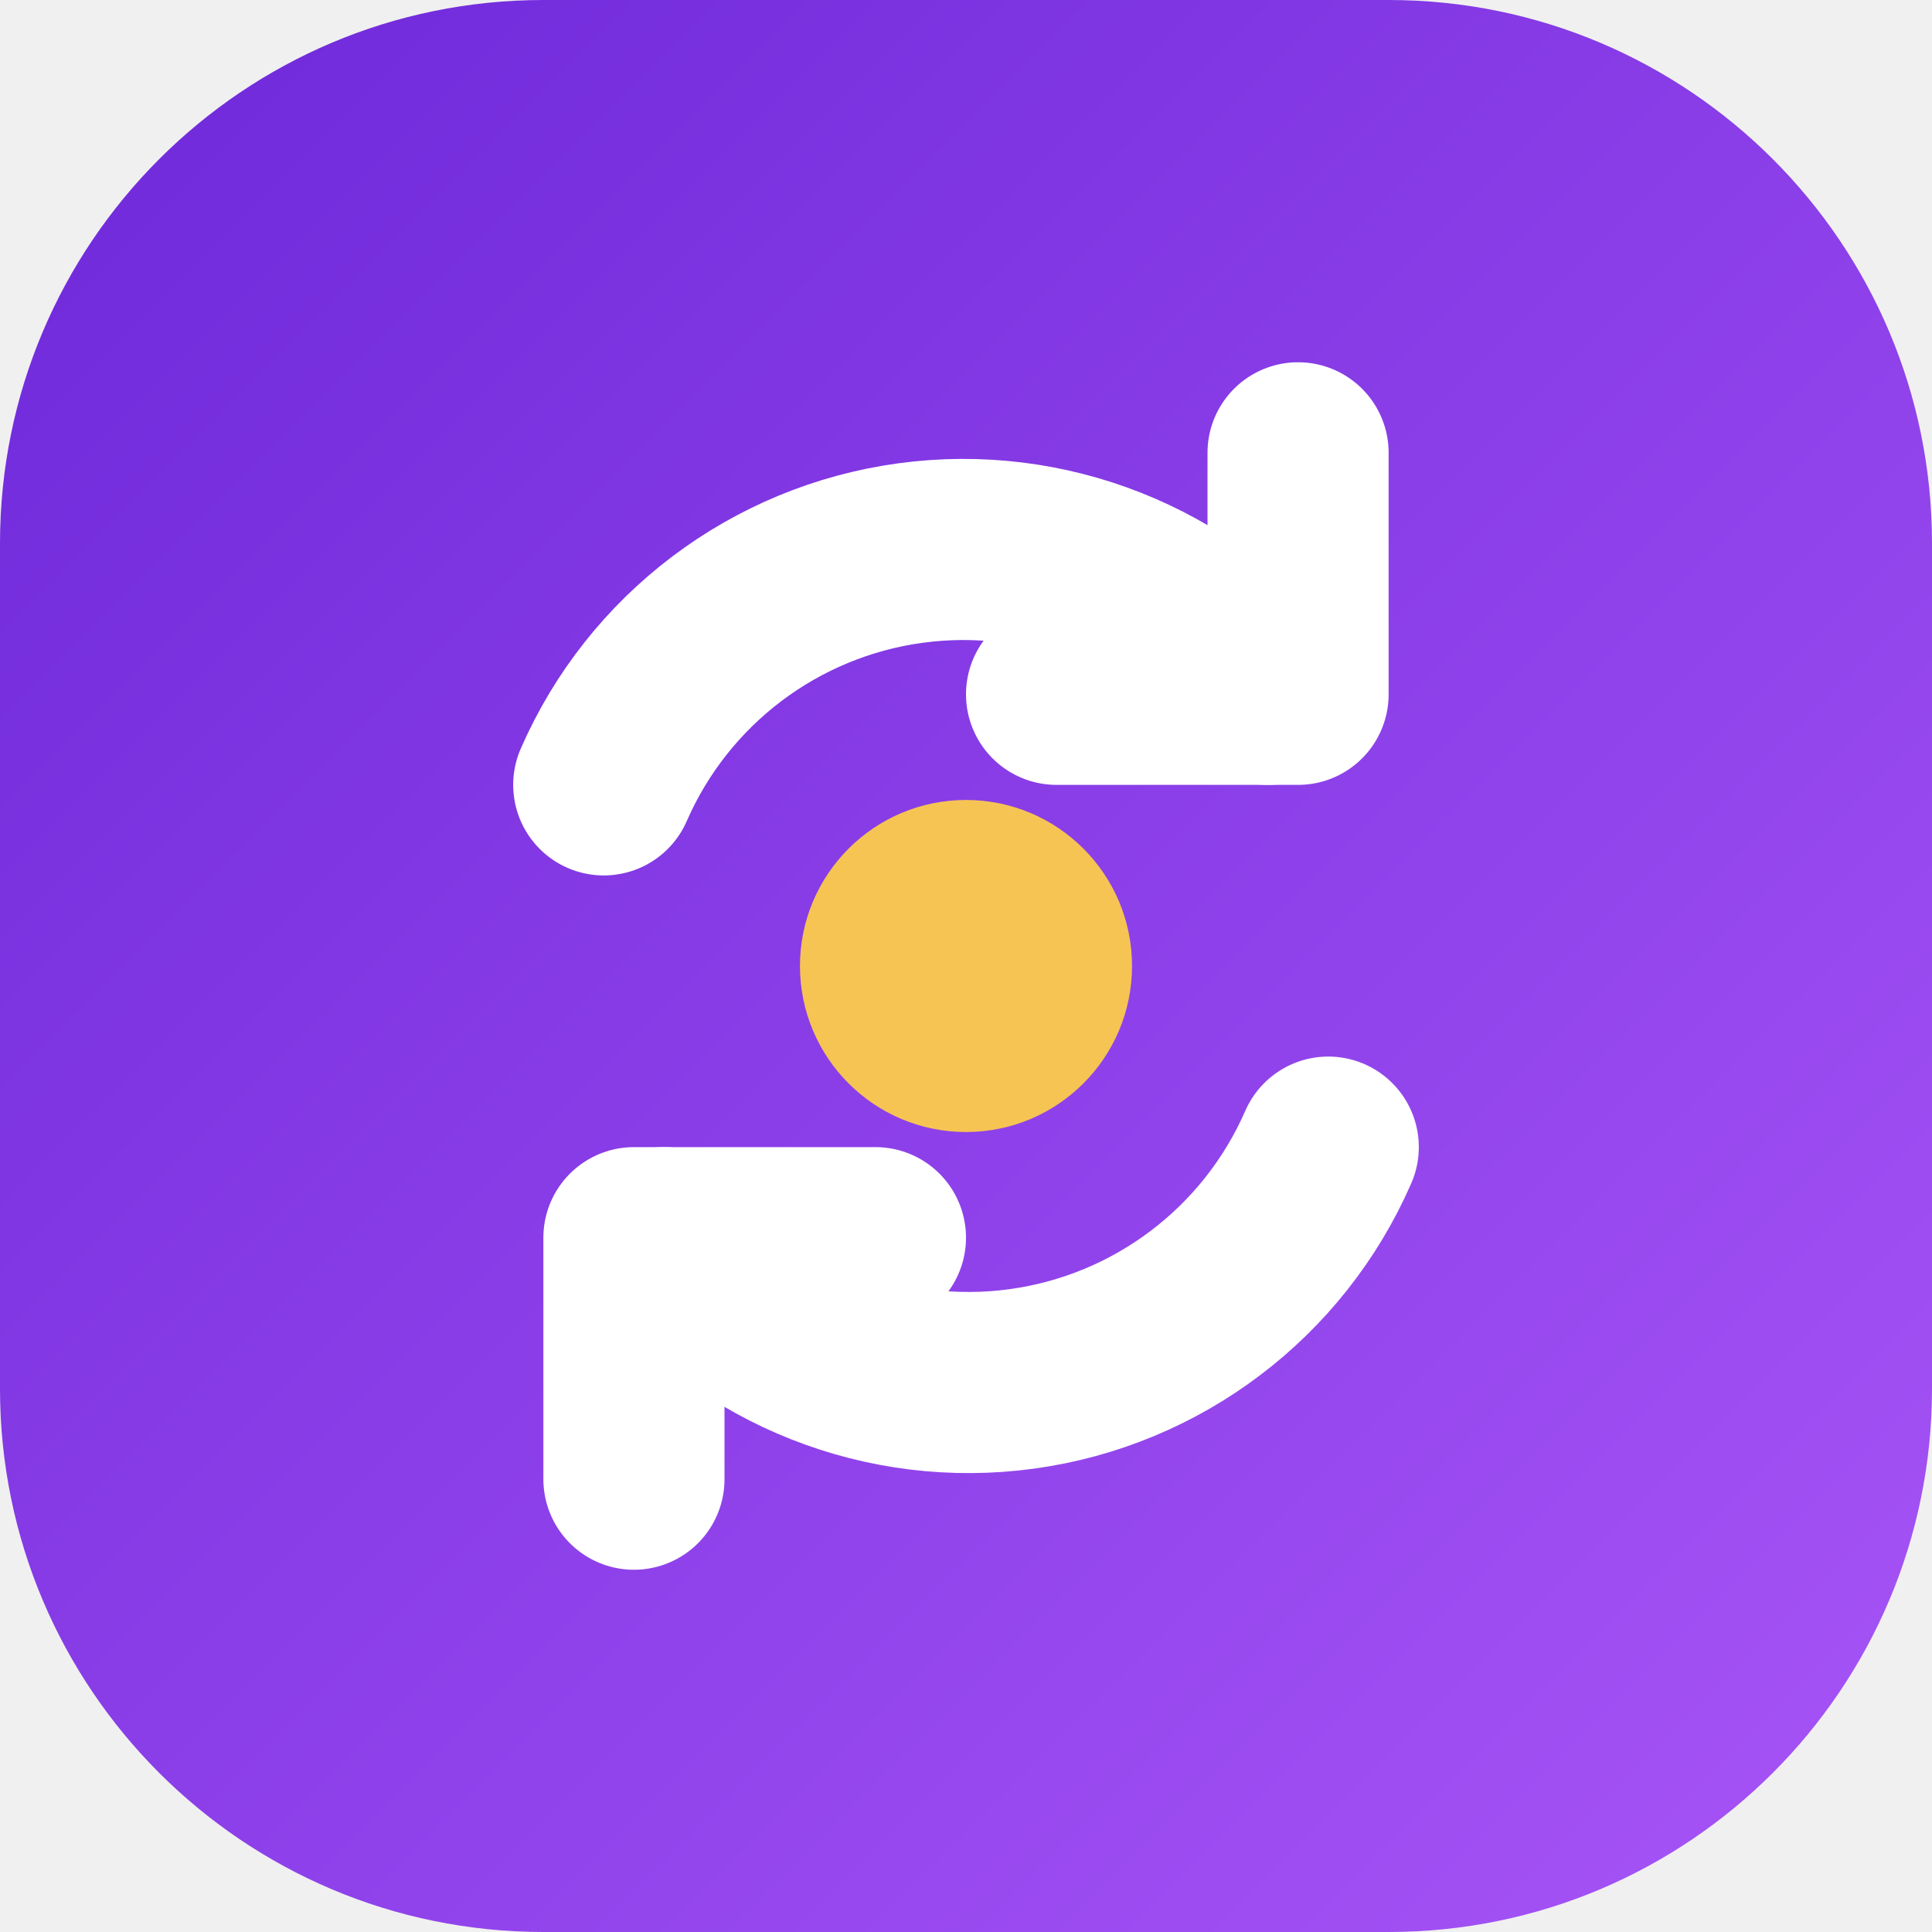
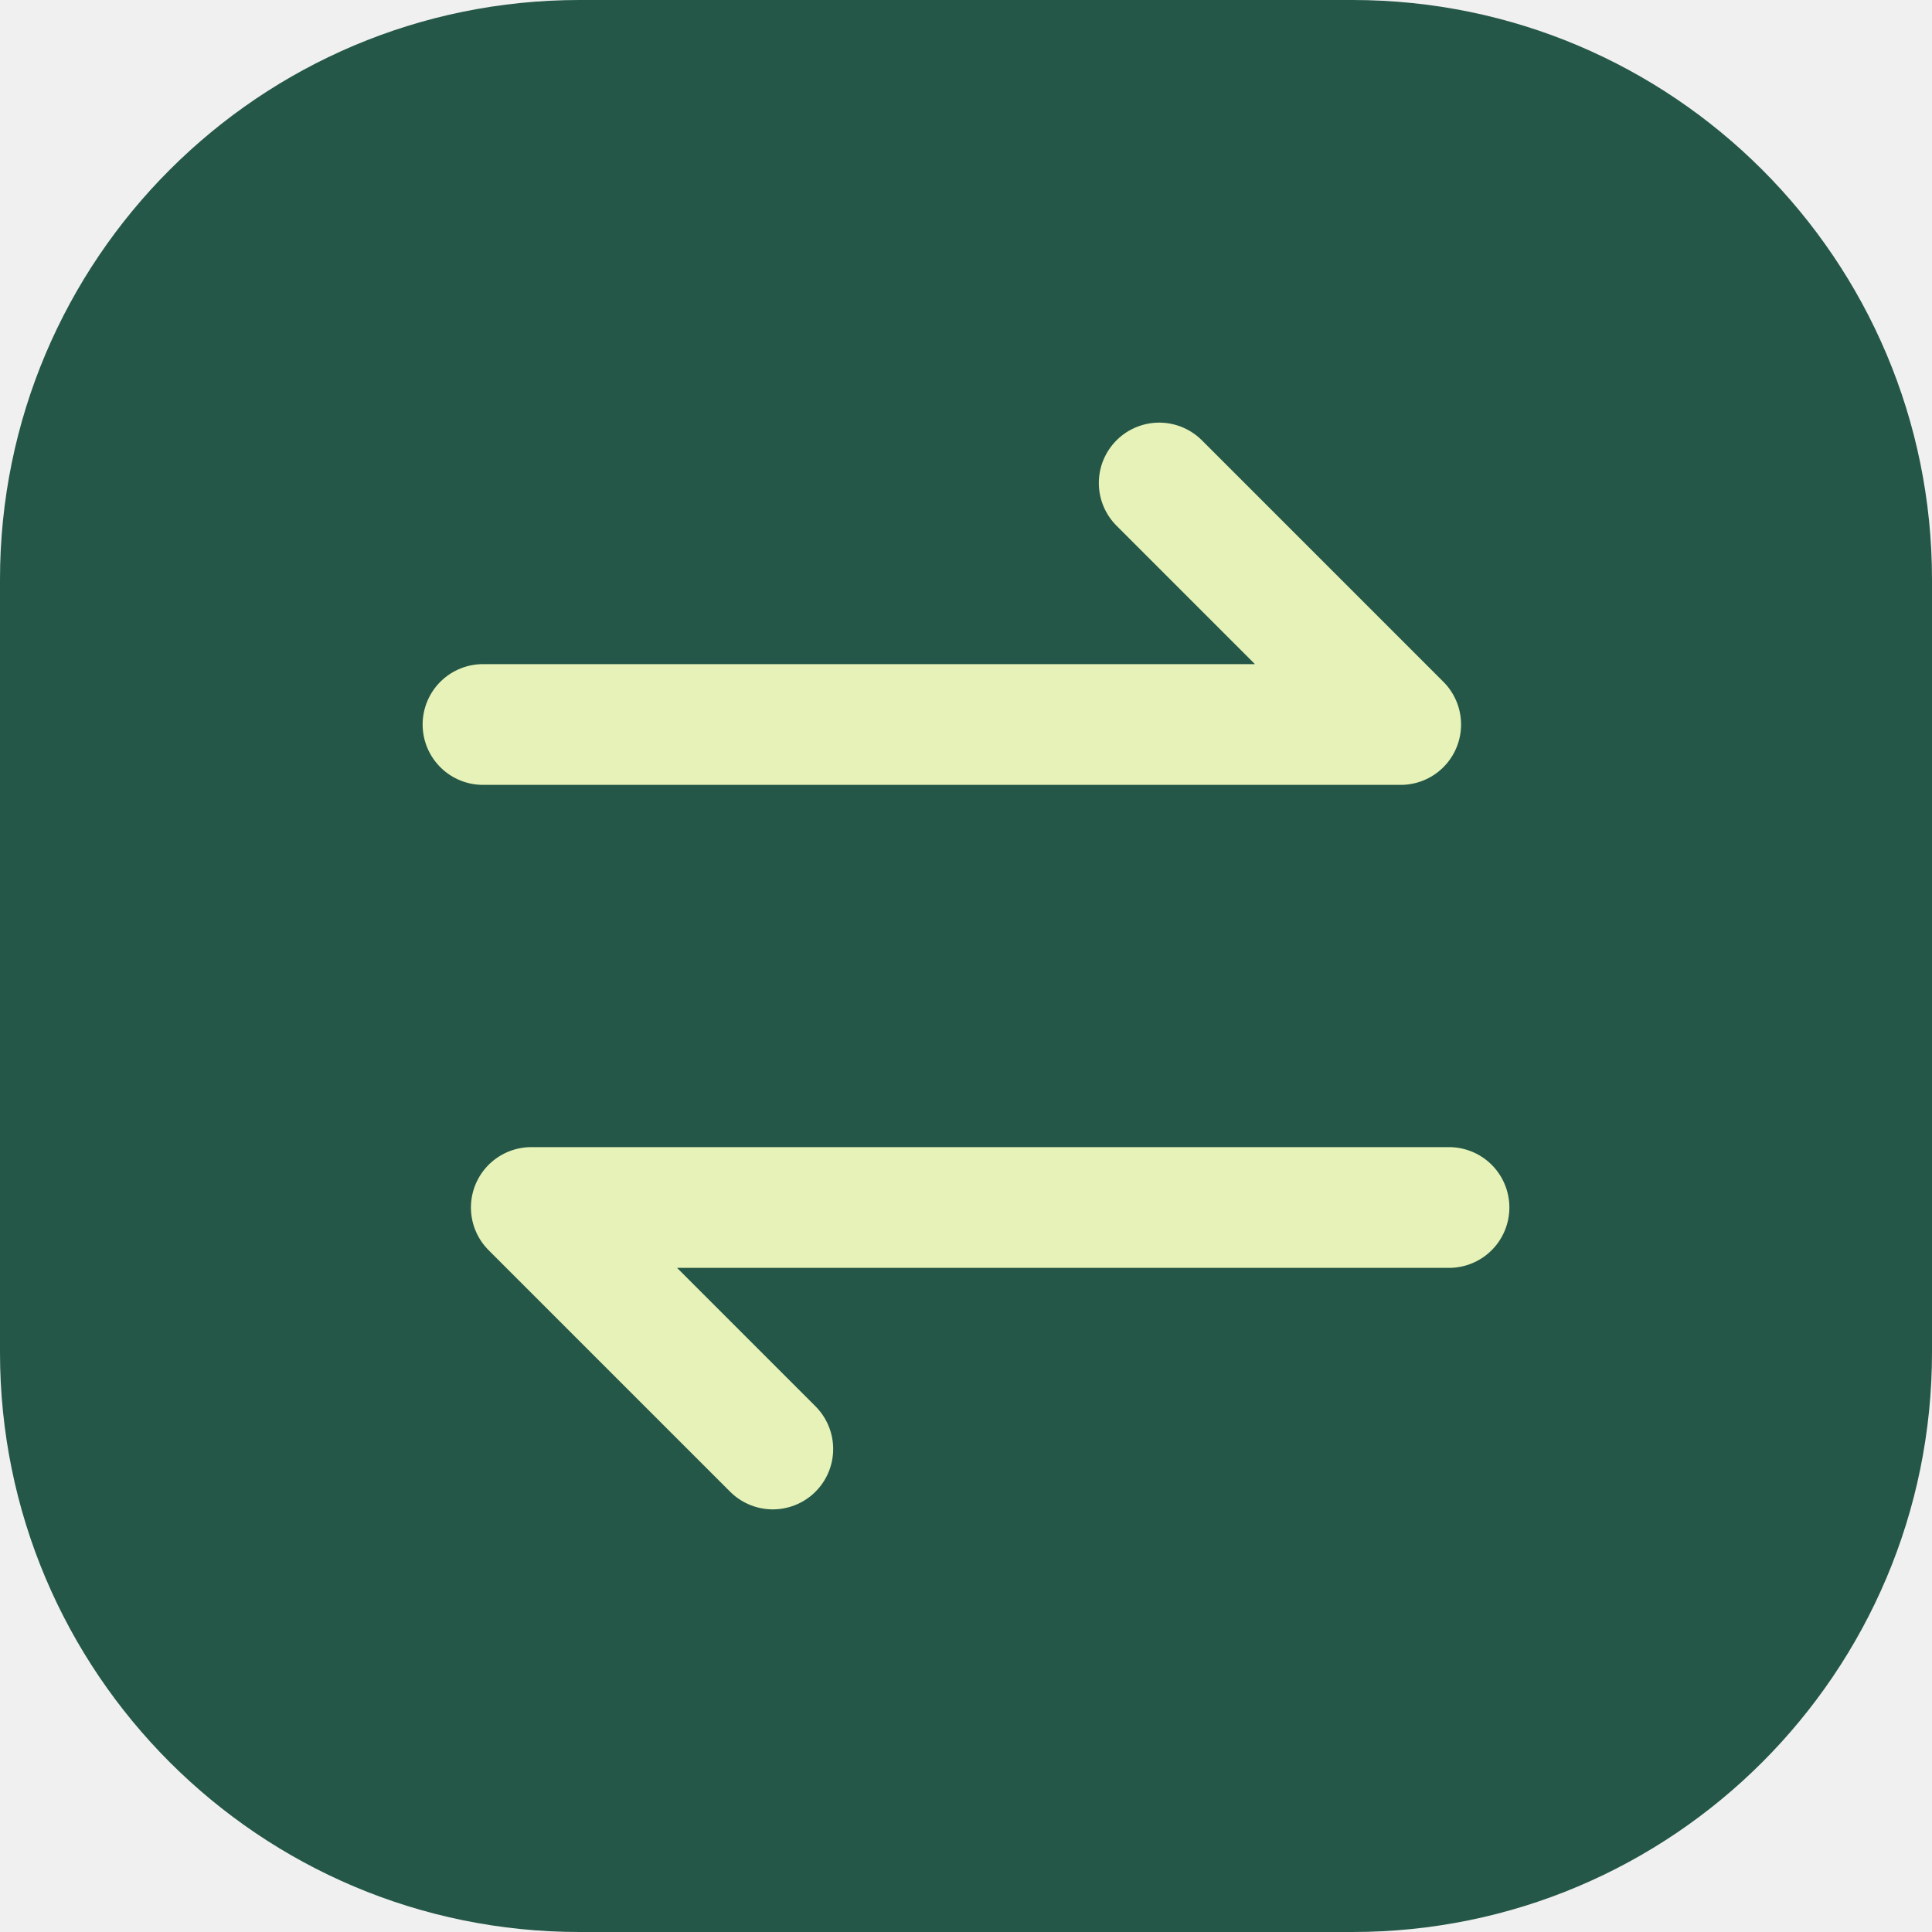
- <svg xmlns="http://www.w3.org/2000/svg" viewBox="0 0 64 64">
-   <defs>
-     <linearGradient id="g" x1="0" y1="0" x2="1" y2="1">
-       <stop offset="0" stop-color="#6d28d9" />
-       <stop offset="1" stop-color="#a855f7" />
-     </linearGradient>
-   </defs>
-   <rect width="64" height="64" rx="18" fill="url(#g)" />
-   <path d="M20 26a13 13 0 0 1 22-3" fill="none" stroke="#fff" stroke-width="6" stroke-linecap="round" />
-   <path d="M43 15v8h-8" fill="none" stroke="#fff" stroke-width="6" stroke-linecap="round" stroke-linejoin="round" />
-   <path d="M44 38a13 13 0 0 1-22 3" fill="none" stroke="#fff" stroke-width="6" stroke-linecap="round" />
-   <path d="M21 49v-8h8" fill="none" stroke="#fff" stroke-width="6" stroke-linecap="round" stroke-linejoin="round" />
-   <circle cx="32" cy="32" r="5.5" fill="#f6c453" />
+ <svg xmlns="http://www.w3.org/2000/svg" viewBox="0 0 40 40">
+   <rect width="40" height="40" rx="12" fill="#245747" />
+   <path d="M10 15h19l-5-5M30 25H11l5 5" fill="none" stroke="#e6f2b7" stroke-width="2.5" stroke-linecap="round" stroke-linejoin="round" />
</svg>
